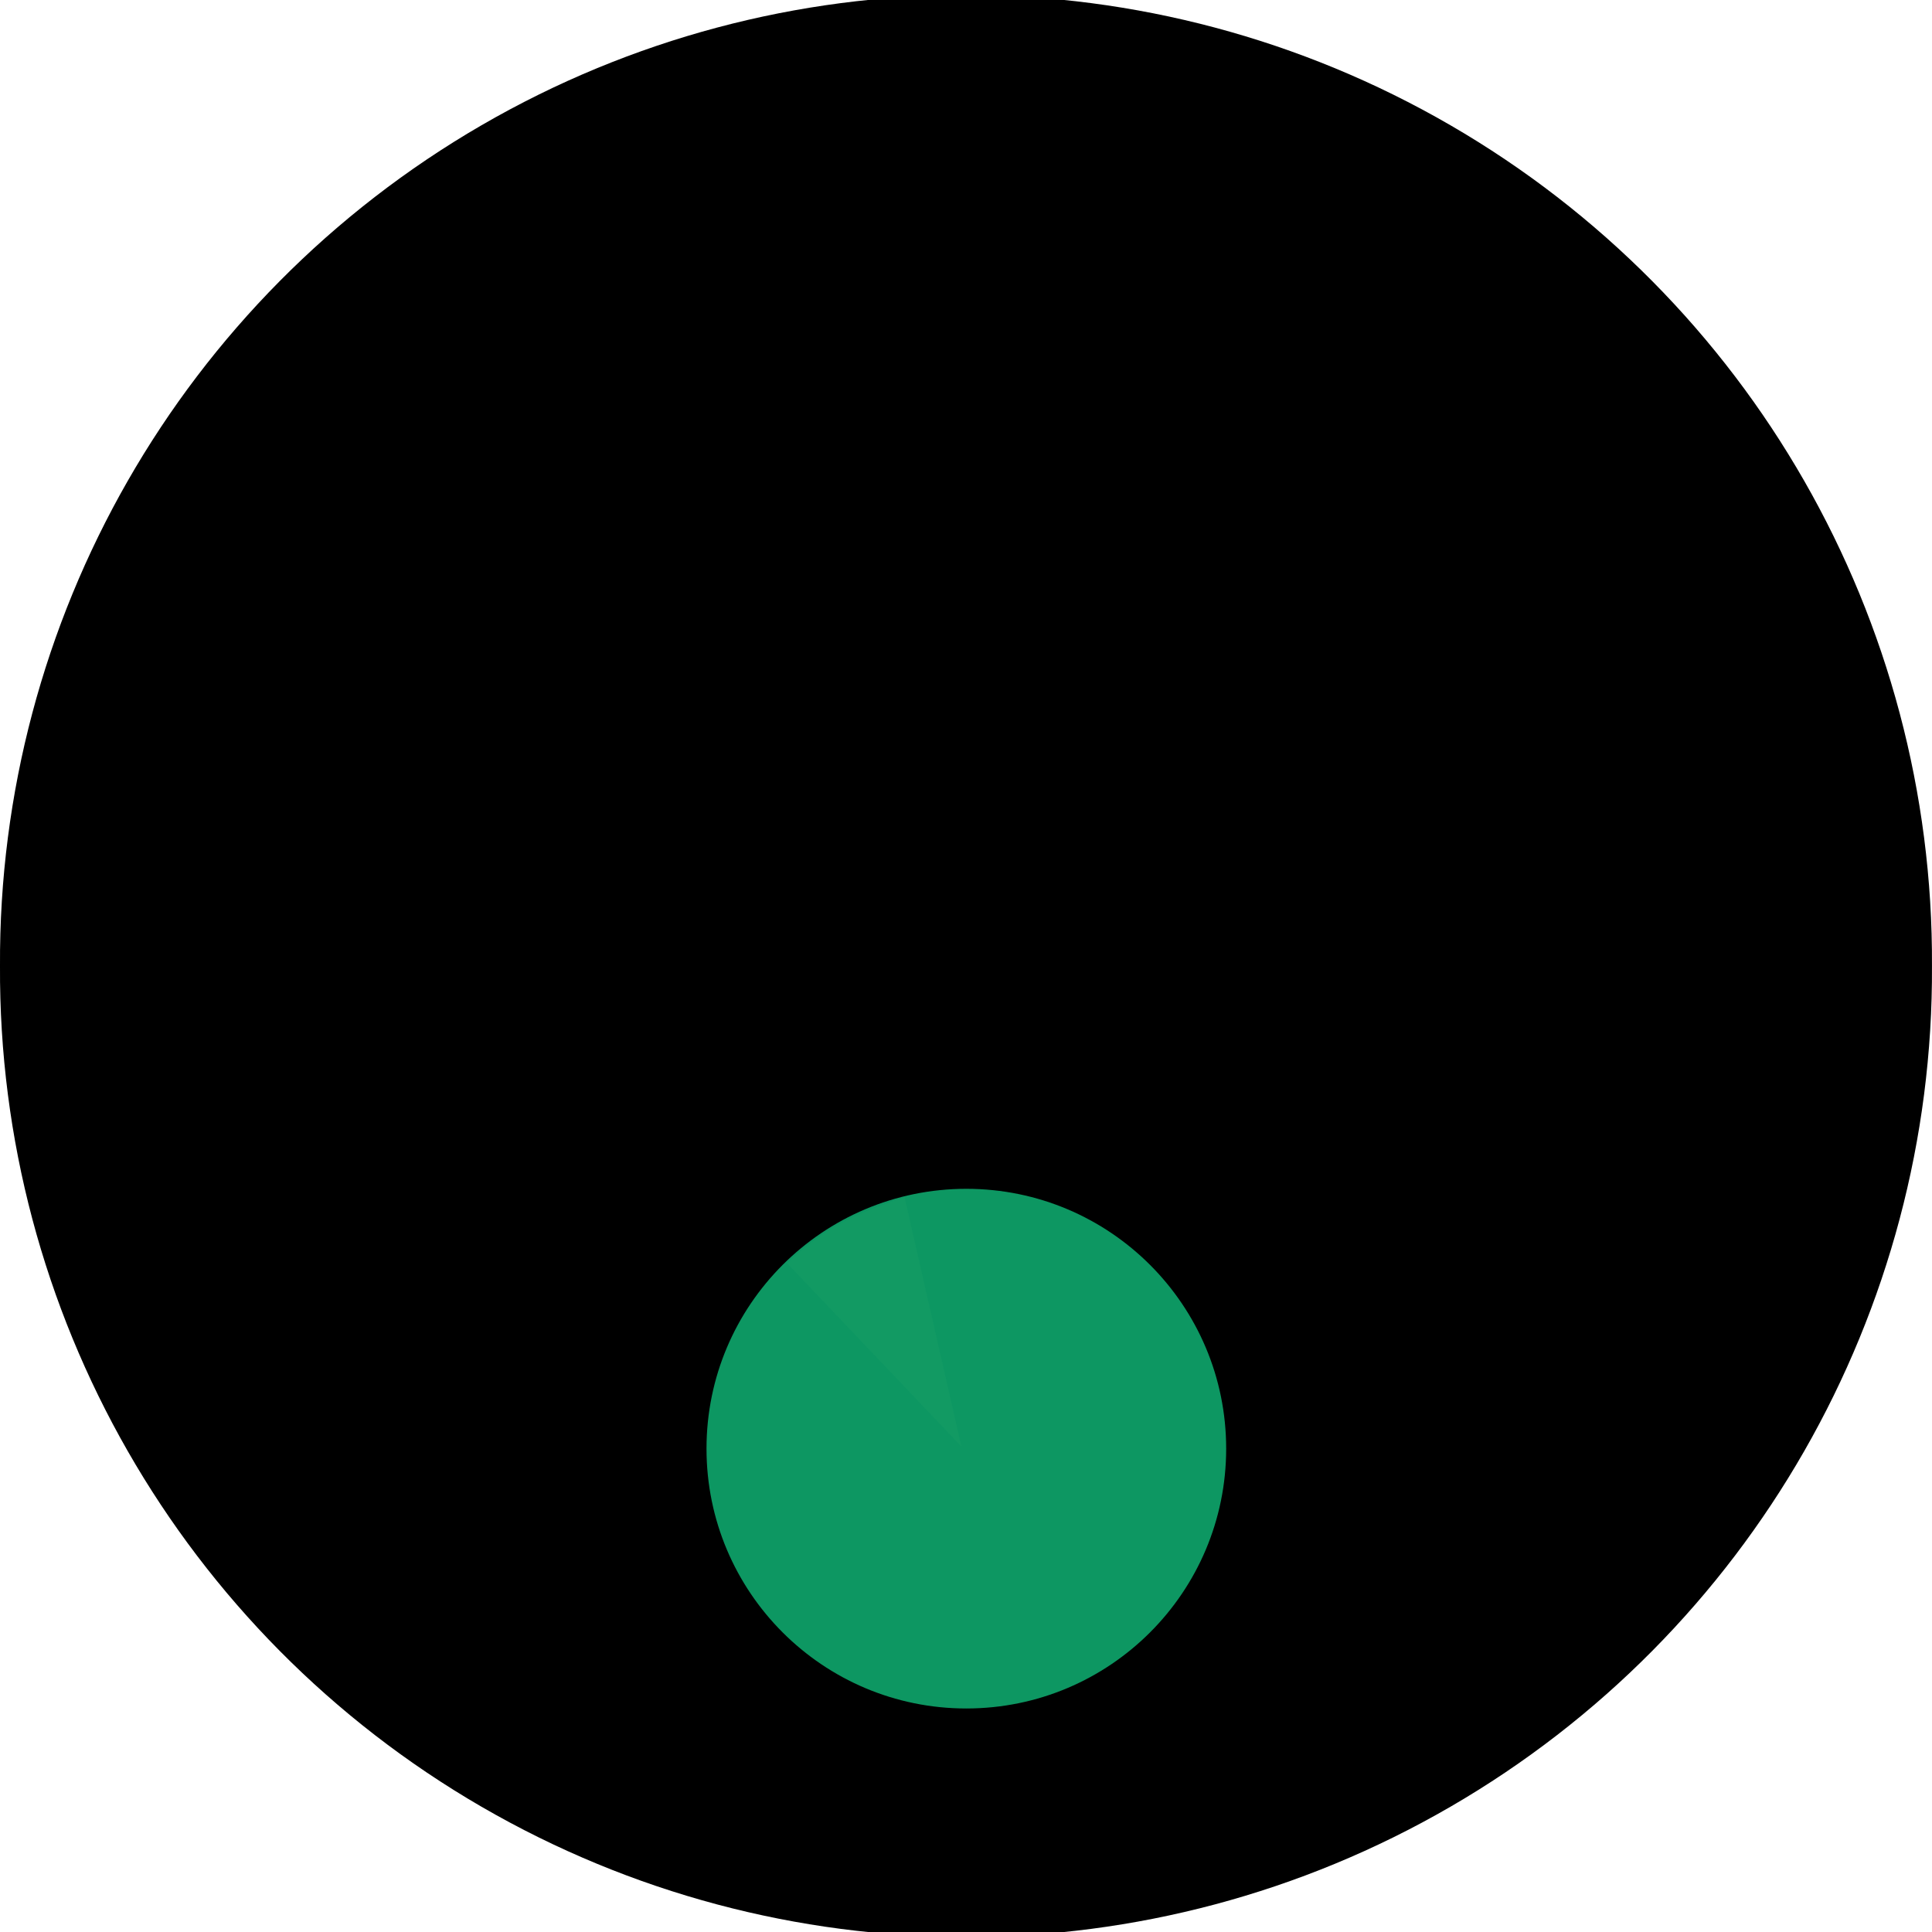
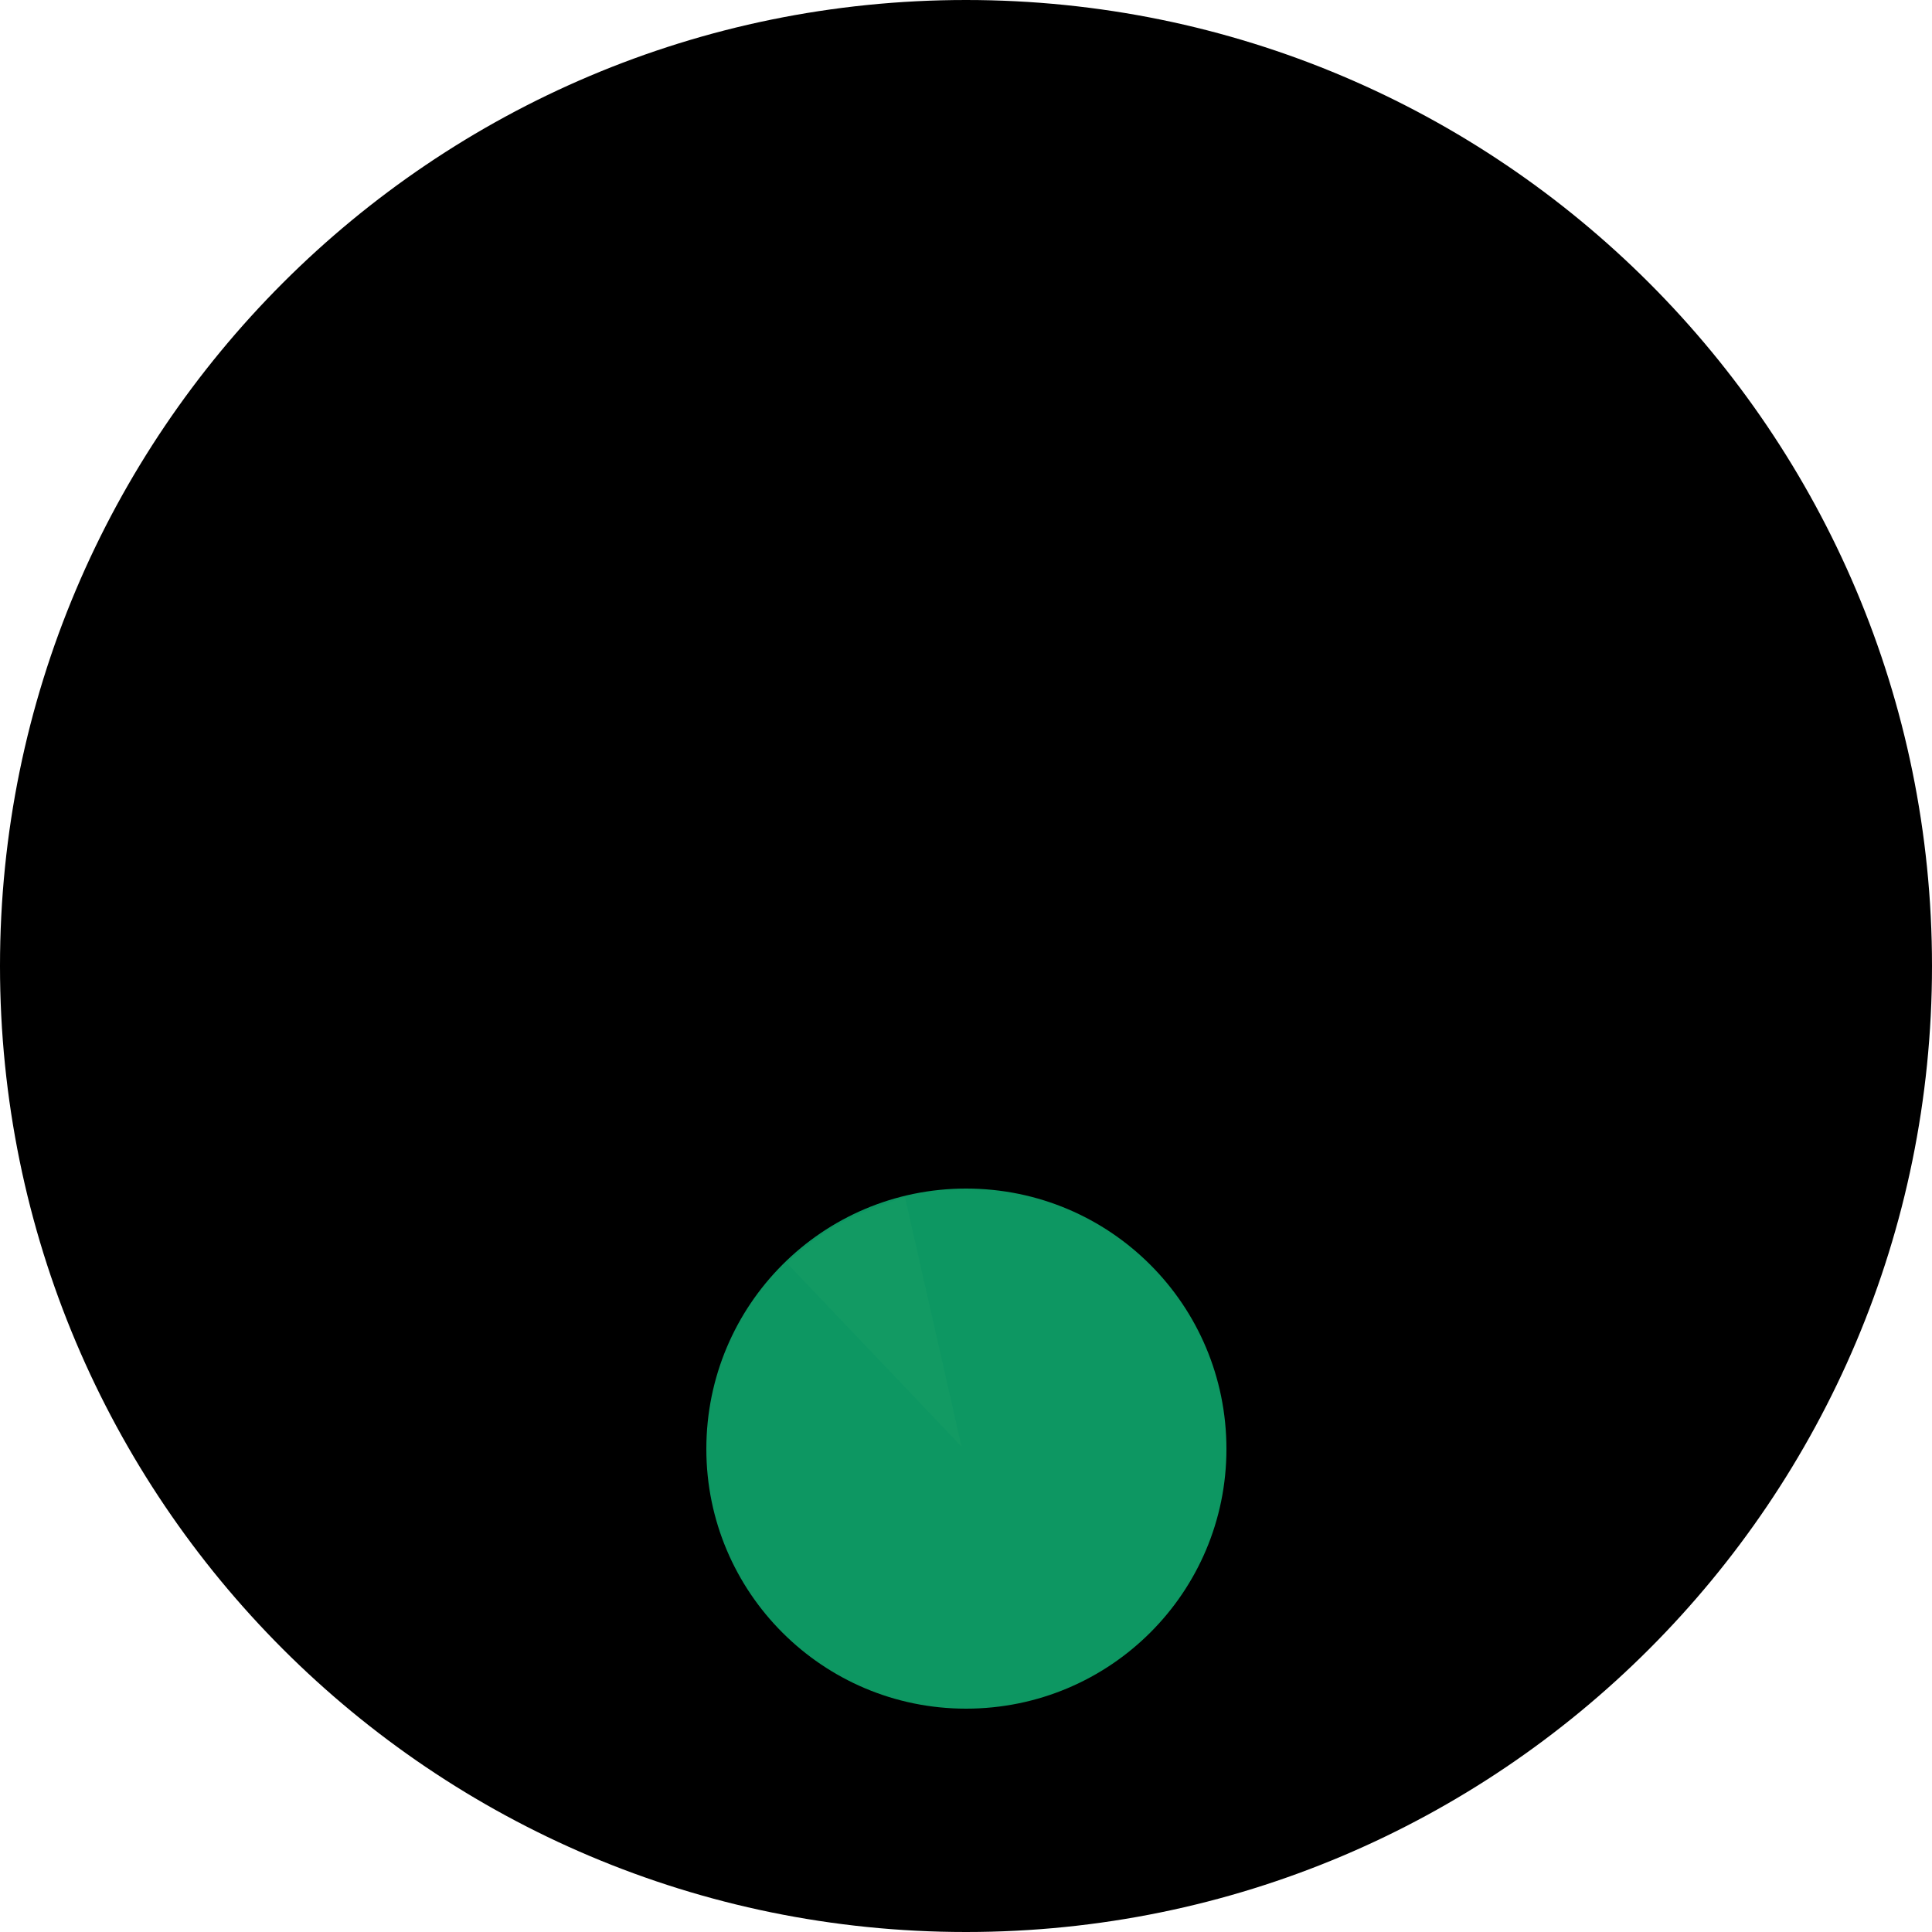
- <svg xmlns="http://www.w3.org/2000/svg" xmlns:xlink="http://www.w3.org/1999/xlink" version="1.0" width="74.265" height="74.266" id="svg1901">
-   <defs id="defs1903">
-     <linearGradient id="linearGradient7180">
-       <stop id="stop7182" style="stop-color:#17ff07;stop-opacity:0.475" offset="0" />
-       <stop id="stop7184" style="stop-color:#31ff07;stop-opacity:0" offset="1" />
-     </linearGradient>
-     <radialGradient cx="237.323" cy="104.578" r="2.714" fx="237.323" fy="104.578" id="radialGradient4110" xlink:href="#linearGradient3566" gradientUnits="userSpaceOnUse" />
-     <radialGradient cx="237.323" cy="104.578" r="2.652" fx="237.323" fy="104.578" id="radialGradient4108" xlink:href="#linearGradient3420" gradientUnits="userSpaceOnUse" />
-     <linearGradient id="linearGradient3510">
-       <stop id="stop3512" style="stop-color:#434343;stop-opacity:1" offset="0" />
-       <stop id="stop3518" style="stop-color:#242424;stop-opacity:1" offset="0.5" />
-       <stop id="stop3514" style="stop-color:#313131;stop-opacity:1" offset="1" />
-     </linearGradient>
-     <linearGradient id="linearGradient3566">
-       <stop id="stop3568" style="stop-color:#000000;stop-opacity:0" offset="0" />
-       <stop id="stop3572" style="stop-color:#000000;stop-opacity:0" offset="0.632" />
-       <stop id="stop3570" style="stop-color:#000000;stop-opacity:0.737" offset="1" />
-     </linearGradient>
-     <filter x="-0.066" y="-0.161" width="1.133" height="1.322" id="filter3494" style="color-interpolation-filters:sRGB">
-       <feGaussianBlur stdDeviation="0.202" id="feGaussianBlur3496" />
+ <svg xmlns="http://www.w3.org/2000/svg" xmlns:xlink="http://www.w3.org/1999/xlink" width="10" height="10" viewBox="0 0 10 10">
+   <defs>
+     <filter id="filter-remove-color" x="0%" y="0%" width="100%" height="100%">
+       <feColorMatrix color-interpolation-filters="sRGB" values="0 0 0 0 1 0 0 0 0 1 0 0 0 0 1 0 0 0 1 0" />
    </filter>
-     <linearGradient id="linearGradient3420">
-       <stop id="stop3422" style="stop-color:#20fa32;stop-opacity:1" offset="0" />
-       <stop id="stop3424" style="stop-color:#62fc77;stop-opacity:0" offset="1" />
-     </linearGradient>
-     <radialGradient cx="556.845" cy="555.157" r="37.893" fx="556.845" fy="555.157" id="radialGradient9674" xlink:href="#linearGradient7180" gradientUnits="userSpaceOnUse" gradientTransform="matrix(0.7315724,0,0,0.7315724,-485.5668,-349.7639)" />
-     <radialGradient cx="556.845" cy="555.157" r="37.893" fx="556.845" fy="555.157" id="radialGradient9677" xlink:href="#linearGradient7180" gradientUnits="userSpaceOnUse" gradientTransform="translate(-929.0838,-416.3651)" />
-     <radialGradient cx="118.929" cy="53.75" r="10" fx="118.929" fy="53.75" id="radialGradient9691" xlink:href="#linearGradient3510" gradientUnits="userSpaceOnUse" gradientTransform="translate(-196.5728,-28.7491)" />
-     <radialGradient cx="118.929" cy="53.75" r="10" fx="118.929" fy="53.75" id="radialGradient9717" xlink:href="#linearGradient3510" gradientUnits="userSpaceOnUse" gradientTransform="translate(-471.8822,113.4626)" />
-     <radialGradient cx="237.323" cy="104.578" r="2.652" fx="237.323" fy="104.578" id="radialGradient10309" xlink:href="#linearGradient3420" gradientUnits="userSpaceOnUse" />
-     <radialGradient cx="237.323" cy="104.578" r="2.714" fx="237.323" fy="104.578" id="radialGradient10311" xlink:href="#linearGradient3566" gradientUnits="userSpaceOnUse" />
-     <filter x="-0.066" y="-0.161" width="1.133" height="1.322" id="filter3494-8" style="color-interpolation-filters:sRGB">
-       <feGaussianBlur stdDeviation="0.202" id="feGaussianBlur3496-5" />
-     </filter>
-     <linearGradient id="linearGradient3566-2">
-       <stop id="stop3568-1" style="stop-color:#000000;stop-opacity:0" offset="0" />
-       <stop id="stop3572-0" style="stop-color:#000000;stop-opacity:0" offset="0.632" />
-       <stop id="stop3570-8" style="stop-color:#000000;stop-opacity:0.737" offset="1" />
-     </linearGradient>
-     <linearGradient id="linearGradient3510-1">
-       <stop id="stop3512-5" style="stop-color:#434343;stop-opacity:1" offset="0" />
-       <stop id="stop3518-6" style="stop-color:#242424;stop-opacity:1" offset="0.5" />
-       <stop id="stop3514-3" style="stop-color:#313131;stop-opacity:1" offset="1" />
-     </linearGradient>
-     <linearGradient id="linearGradient3798">
-       <stop id="stop3800" style="stop-color:#ffd1d1;stop-opacity:1" offset="0" />
-       <stop id="stop3802" style="stop-color:#fb0d0d;stop-opacity:0" offset="1" />
-     </linearGradient>
-     <linearGradient id="linearGradient7192">
-       <stop id="stop7194" style="stop-color:#ff0707;stop-opacity:0.475" offset="0" />
-       <stop id="stop7196" style="stop-color:#ff0707;stop-opacity:0" offset="1" />
-     </linearGradient>
-     <radialGradient cx="556.845" cy="555.157" r="37.893" fx="556.845" fy="555.157" id="radialGradient10929" xlink:href="#linearGradient7192" gradientUnits="userSpaceOnUse" gradientTransform="translate(-912.6999,-580.9819)" />
-     <radialGradient cx="118.929" cy="53.75" r="10" fx="118.929" fy="53.75" id="radialGradient10955" xlink:href="#linearGradient3510-1" gradientUnits="userSpaceOnUse" gradientTransform="translate(-473.9831,-113.5815)" />
-     <radialGradient cx="118.929" cy="53.75" r="10" fx="118.929" fy="53.75" id="radialGradient10958" xlink:href="#linearGradient3510-1" gradientUnits="userSpaceOnUse" gradientTransform="translate(-473.9831,-44.0831)" />
-     <radialGradient cx="118.929" cy="53.75" r="10" fx="118.929" fy="53.75" id="radialGradient10995" xlink:href="#linearGradient3510" gradientUnits="userSpaceOnUse" gradientTransform="translate(-81.40426,-29.97695)" />
-     <radialGradient cx="237.323" cy="104.578" r="2.652" fx="237.323" fy="104.578" id="radialGradient10997" xlink:href="#linearGradient3420" gradientUnits="userSpaceOnUse" gradientTransform="matrix(1.861857,0,0,1.861857,-404.415,-138.7243)" />
-     <radialGradient cx="237.323" cy="104.578" r="2.714" fx="237.323" fy="104.578" id="radialGradient10999" xlink:href="#linearGradient3566" gradientUnits="userSpaceOnUse" gradientTransform="matrix(3.766619,0,0,3.766619,-853.9161,-332.199)" />
-     <radialGradient cx="556.845" cy="555.157" r="37.893" fx="556.845" fy="555.157" id="radialGradient11001" xlink:href="#linearGradient7180" gradientUnits="userSpaceOnUse" gradientTransform="matrix(0.7315724,0,0,0.7315724,-370.3983,-350.9918)" />
-     <radialGradient cx="237.323" cy="104.578" r="2.652" fx="237.323" fy="104.578" id="radialGradient11003" xlink:href="#linearGradient3798" gradientUnits="userSpaceOnUse" />
-     <radialGradient cx="237.323" cy="104.578" r="2.714" fx="237.323" fy="104.578" id="radialGradient11005" xlink:href="#linearGradient3566-2" gradientUnits="userSpaceOnUse" />
+     <mask id="mask-0">
+       <g filter="url(#filter-remove-color)">
+         <rect x="-1" y="-1" width="12" height="12" fill="rgb(0%, 0%, 0%)" fill-opacity="0.211" />
+       </g>
+     </mask>
+     <clipPath id="clip-0">
+       <rect x="0" y="0" width="10" height="10" />
+     </clipPath>
+     <g id="source-5" clip-path="url(#clip-0)">
+       <path fill-rule="evenodd" fill="rgb(14.118%, 63.922%, 41.176%)" fill-opacity="1" d="M 4.977 7.488 L 4.684 6.195 C 4.492 6.266 4.301 6.316 4.074 6.539 Z M 4.977 7.488 " />
+     </g>
  </defs>
-   <path d="m 74.265,37.133 a 37.133,37.133 0 1 1 -74.265,0 37.133,37.133 0 1 1 74.265,0 z" id="path10961" style="fill:#000000;fill-opacity:1;stroke:none;stroke-width:0.6;stroke-linecap:butt;stroke-linejoin:round;stroke-miterlimit:4;stroke-dasharray:none;stroke-dashoffset:0;stroke-opacity:1" />
-   <path d="m 47.134,55.686 a 9.988,9.988 0 1 1 -19.976,0 9.988,9.988 0 1 1 19.976,0 z" id="path10977" style="fill:#0d9762;fill-opacity:1;fill-rule:evenodd;stroke:none;stroke-width:0.127;stroke-linecap:butt;stroke-linejoin:miter;stroke-miterlimit:4;stroke-dasharray:none;stroke-dashoffset:0;stroke-opacity:1" />
-   <path d="m 36.958,55.608 -2.188,-9.598 c -1.421,0.52 -2.82,0.908 -4.515,2.55 l 6.702,7.048 z" id="path10985" style="opacity:0.211;fill:#24a369;fill-opacity:1;fill-rule:evenodd;stroke:none" />
+   <path fill-rule="nonzero" fill="rgb(0%, 0%, 0%)" fill-opacity="1" d="M 10 5 C 10 7.762 7.762 10 5 10 C 2.238 10 0 7.762 0 5 C 0 2.238 2.238 0 5 0 C 7.762 0 10 2.238 10 5 Z M 10 5 " />
+   <path fill-rule="evenodd" fill="rgb(5.098%, 59.216%, 38.431%)" fill-opacity="1" d="M 6.348 7.5 C 6.348 8.242 5.746 8.844 5 8.844 C 4.258 8.844 3.656 8.242 3.656 7.5 C 3.656 6.754 4.258 6.152 5 6.152 C 5.746 6.152 6.348 6.754 6.348 7.5 Z M 6.348 7.5 " />
+   <g mask="url(#mask-0)">
+     <use xlink:href="#source-5" />
+   </g>
</svg>
